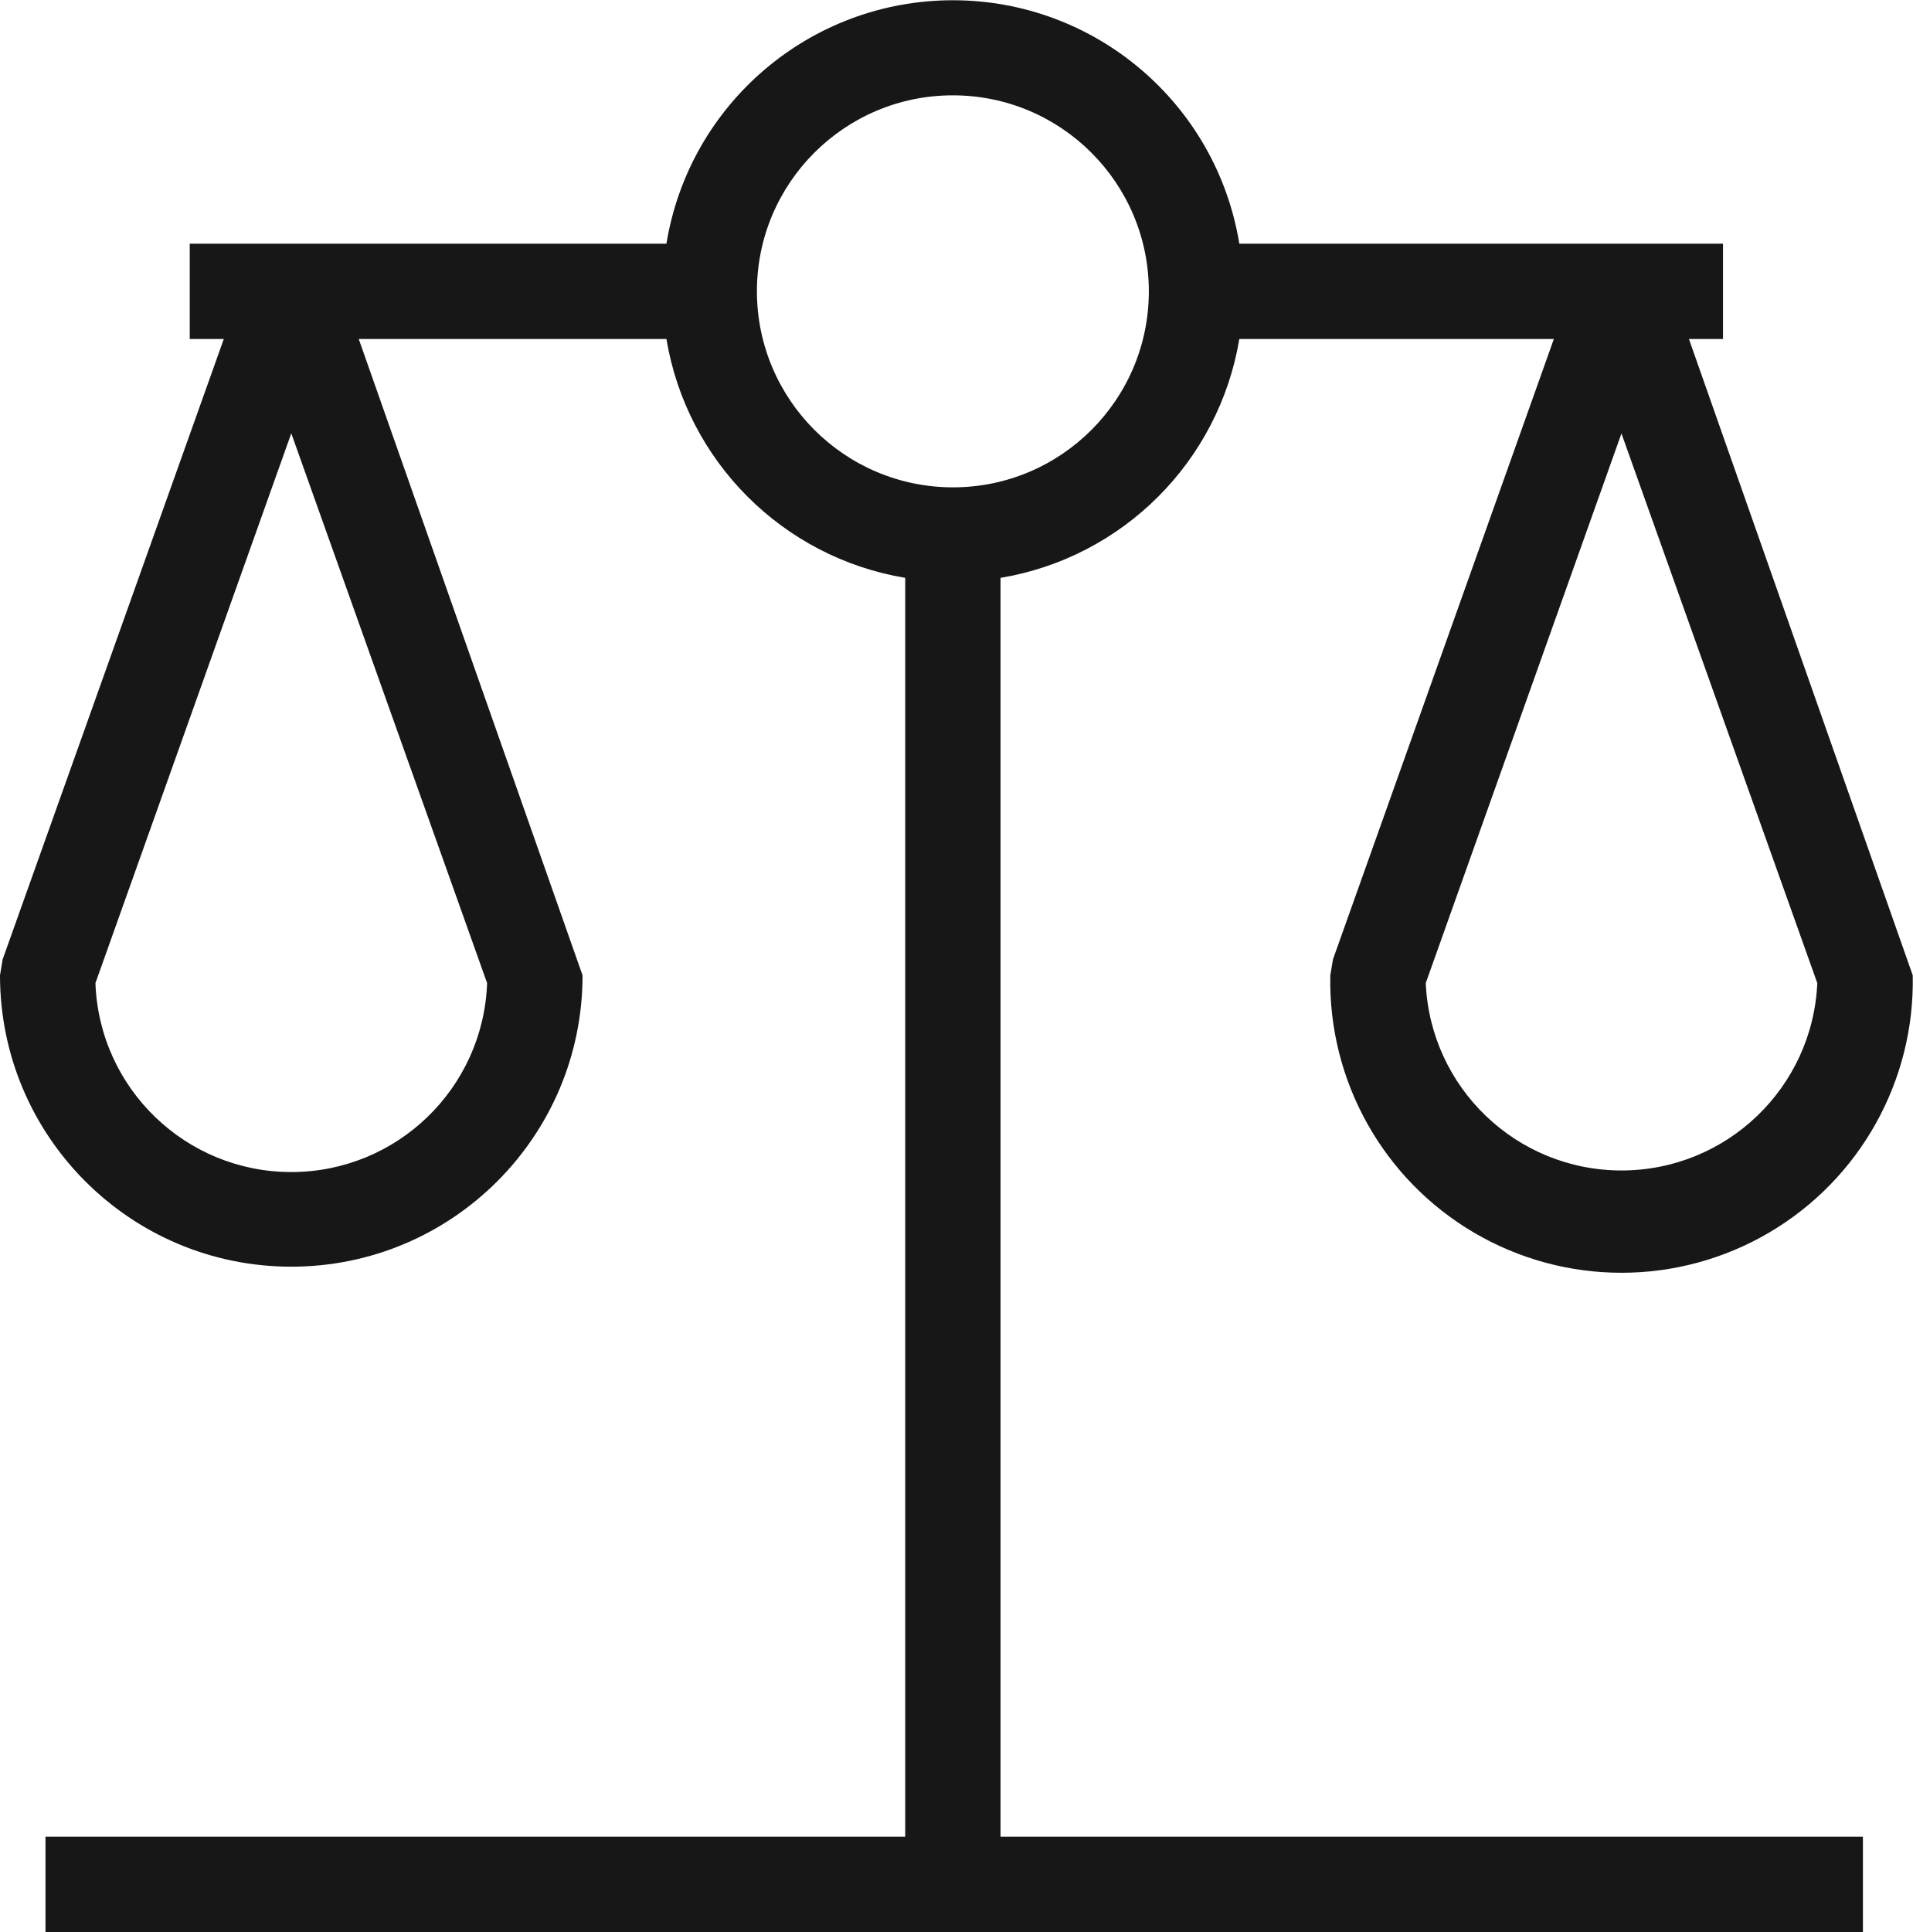
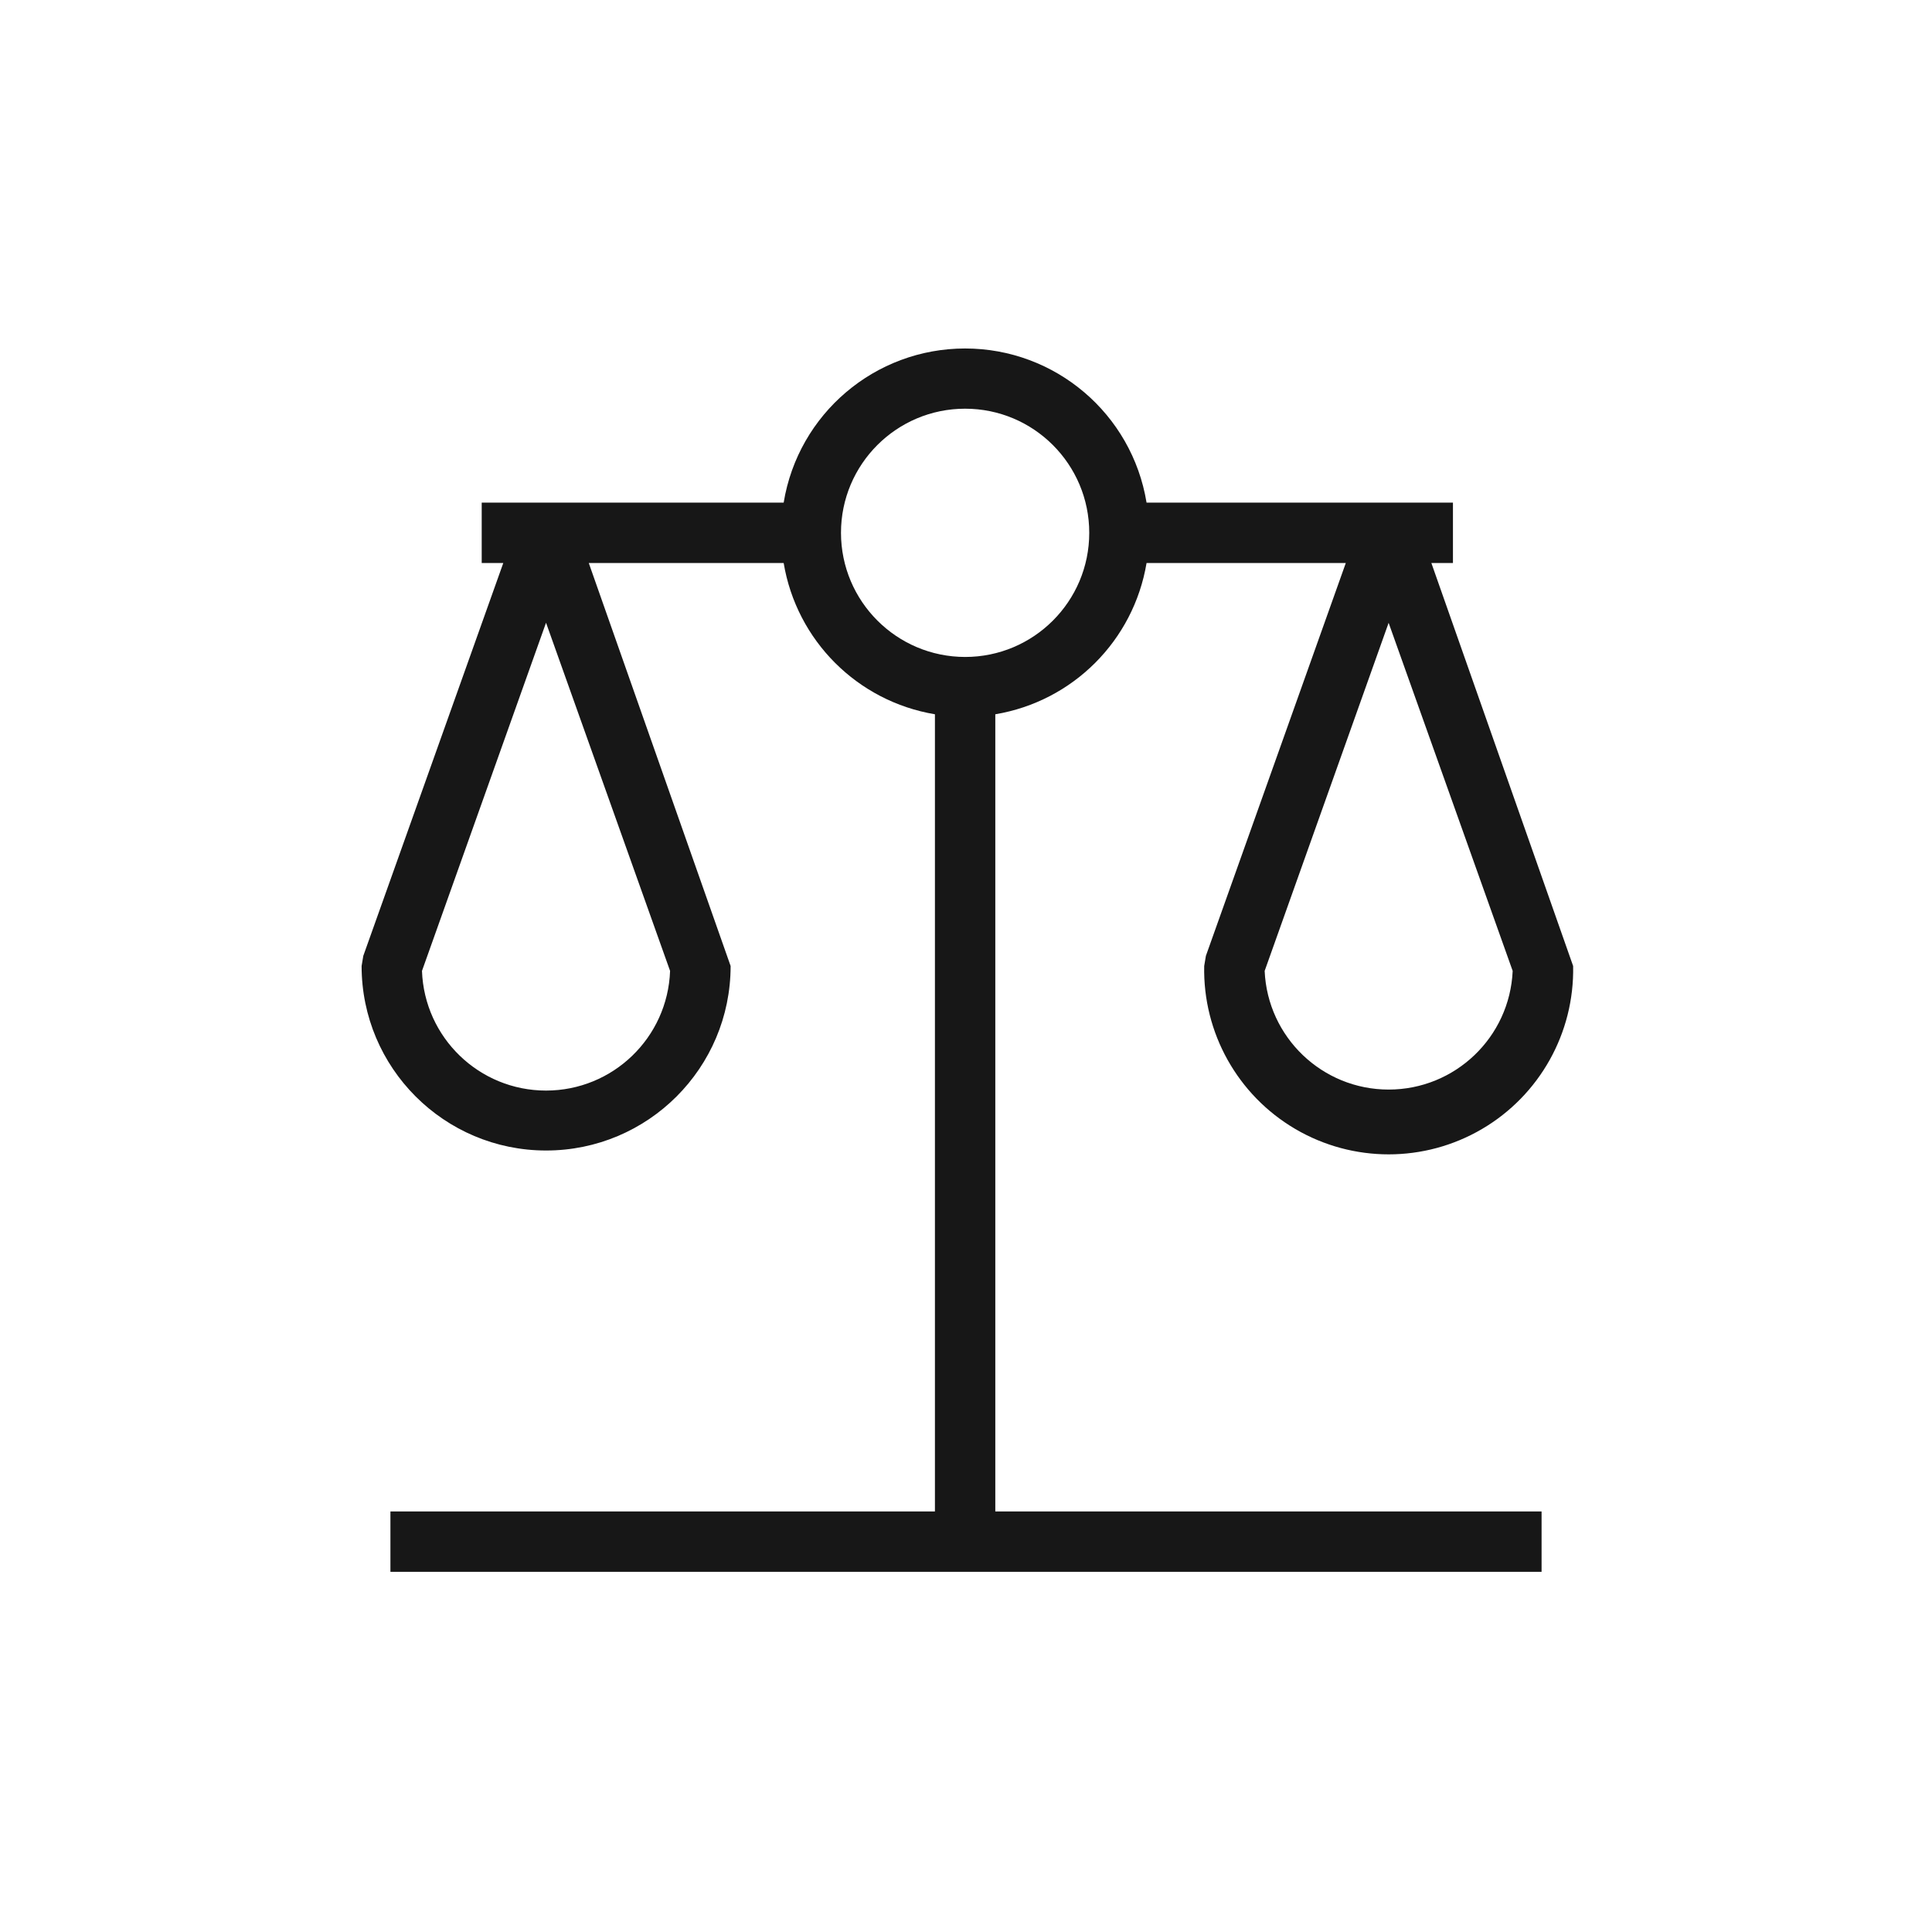
- <svg xmlns="http://www.w3.org/2000/svg" viewBox="0 0 15.051 15.199">
-   <path d="M7.873,4.546A2.287,2.287,0,0,0,9.752,2.667h2.475L10.489,7.547l-.021.126a2.292,2.292,0,1,0,4.583,0L13.29,2.667h.268v-.75H9.752a2.284,2.284,0,0,0-4.508,0H1.493v.75h.268L.021,7.547,0,7.673a2.292,2.292,0,0,0,4.584,0L2.823,2.667H5.244A2.287,2.287,0,0,0,7.123,4.546v9.903H.358v.75H14.659v-.75H7.873ZM14.3,7.734a1.542,1.542,0,0,1-3.081,0l1.54-4.324Zm-10.467,0a1.542,1.542,0,0,1-3.082,0l1.541-4.325ZM5.956,2.292a1.542,1.542,0,1,1,1.542,1.542A1.544,1.544,0,0,1,5.956,2.292Z" fill="#171717" />
+ <svg xmlns="http://www.w3.org/2000/svg" viewBox="0 0 24 24">
+   <path d="M12.364,8.873a2.287,2.287,0,0,0,1.879-1.879h2.475l-1.738,4.88-.021.126a2.292,2.292,0,1,0,4.583,0L17.781,6.994h.268v-.75H14.243a2.284,2.284,0,0,0-4.508,0H5.984v.75H6.252L4.513,11.874l-.021.126a2.292,2.292,0,1,0,4.584,0L7.314,6.994H9.735a2.287,2.287,0,0,0,1.879,1.879v9.903H4.85v.75H19.15v-.75H12.364ZM18.791,12.061a1.542,1.542,0,0,1-3.081,0l1.54-4.324Zm-10.467,0a1.542,1.542,0,0,1-3.082,0l1.541-4.325Zm2.123-5.442a1.542,1.542,0,1,1,1.542,1.542A1.544,1.544,0,0,1,10.447,6.619Z" fill="#171717" />
</svg>
